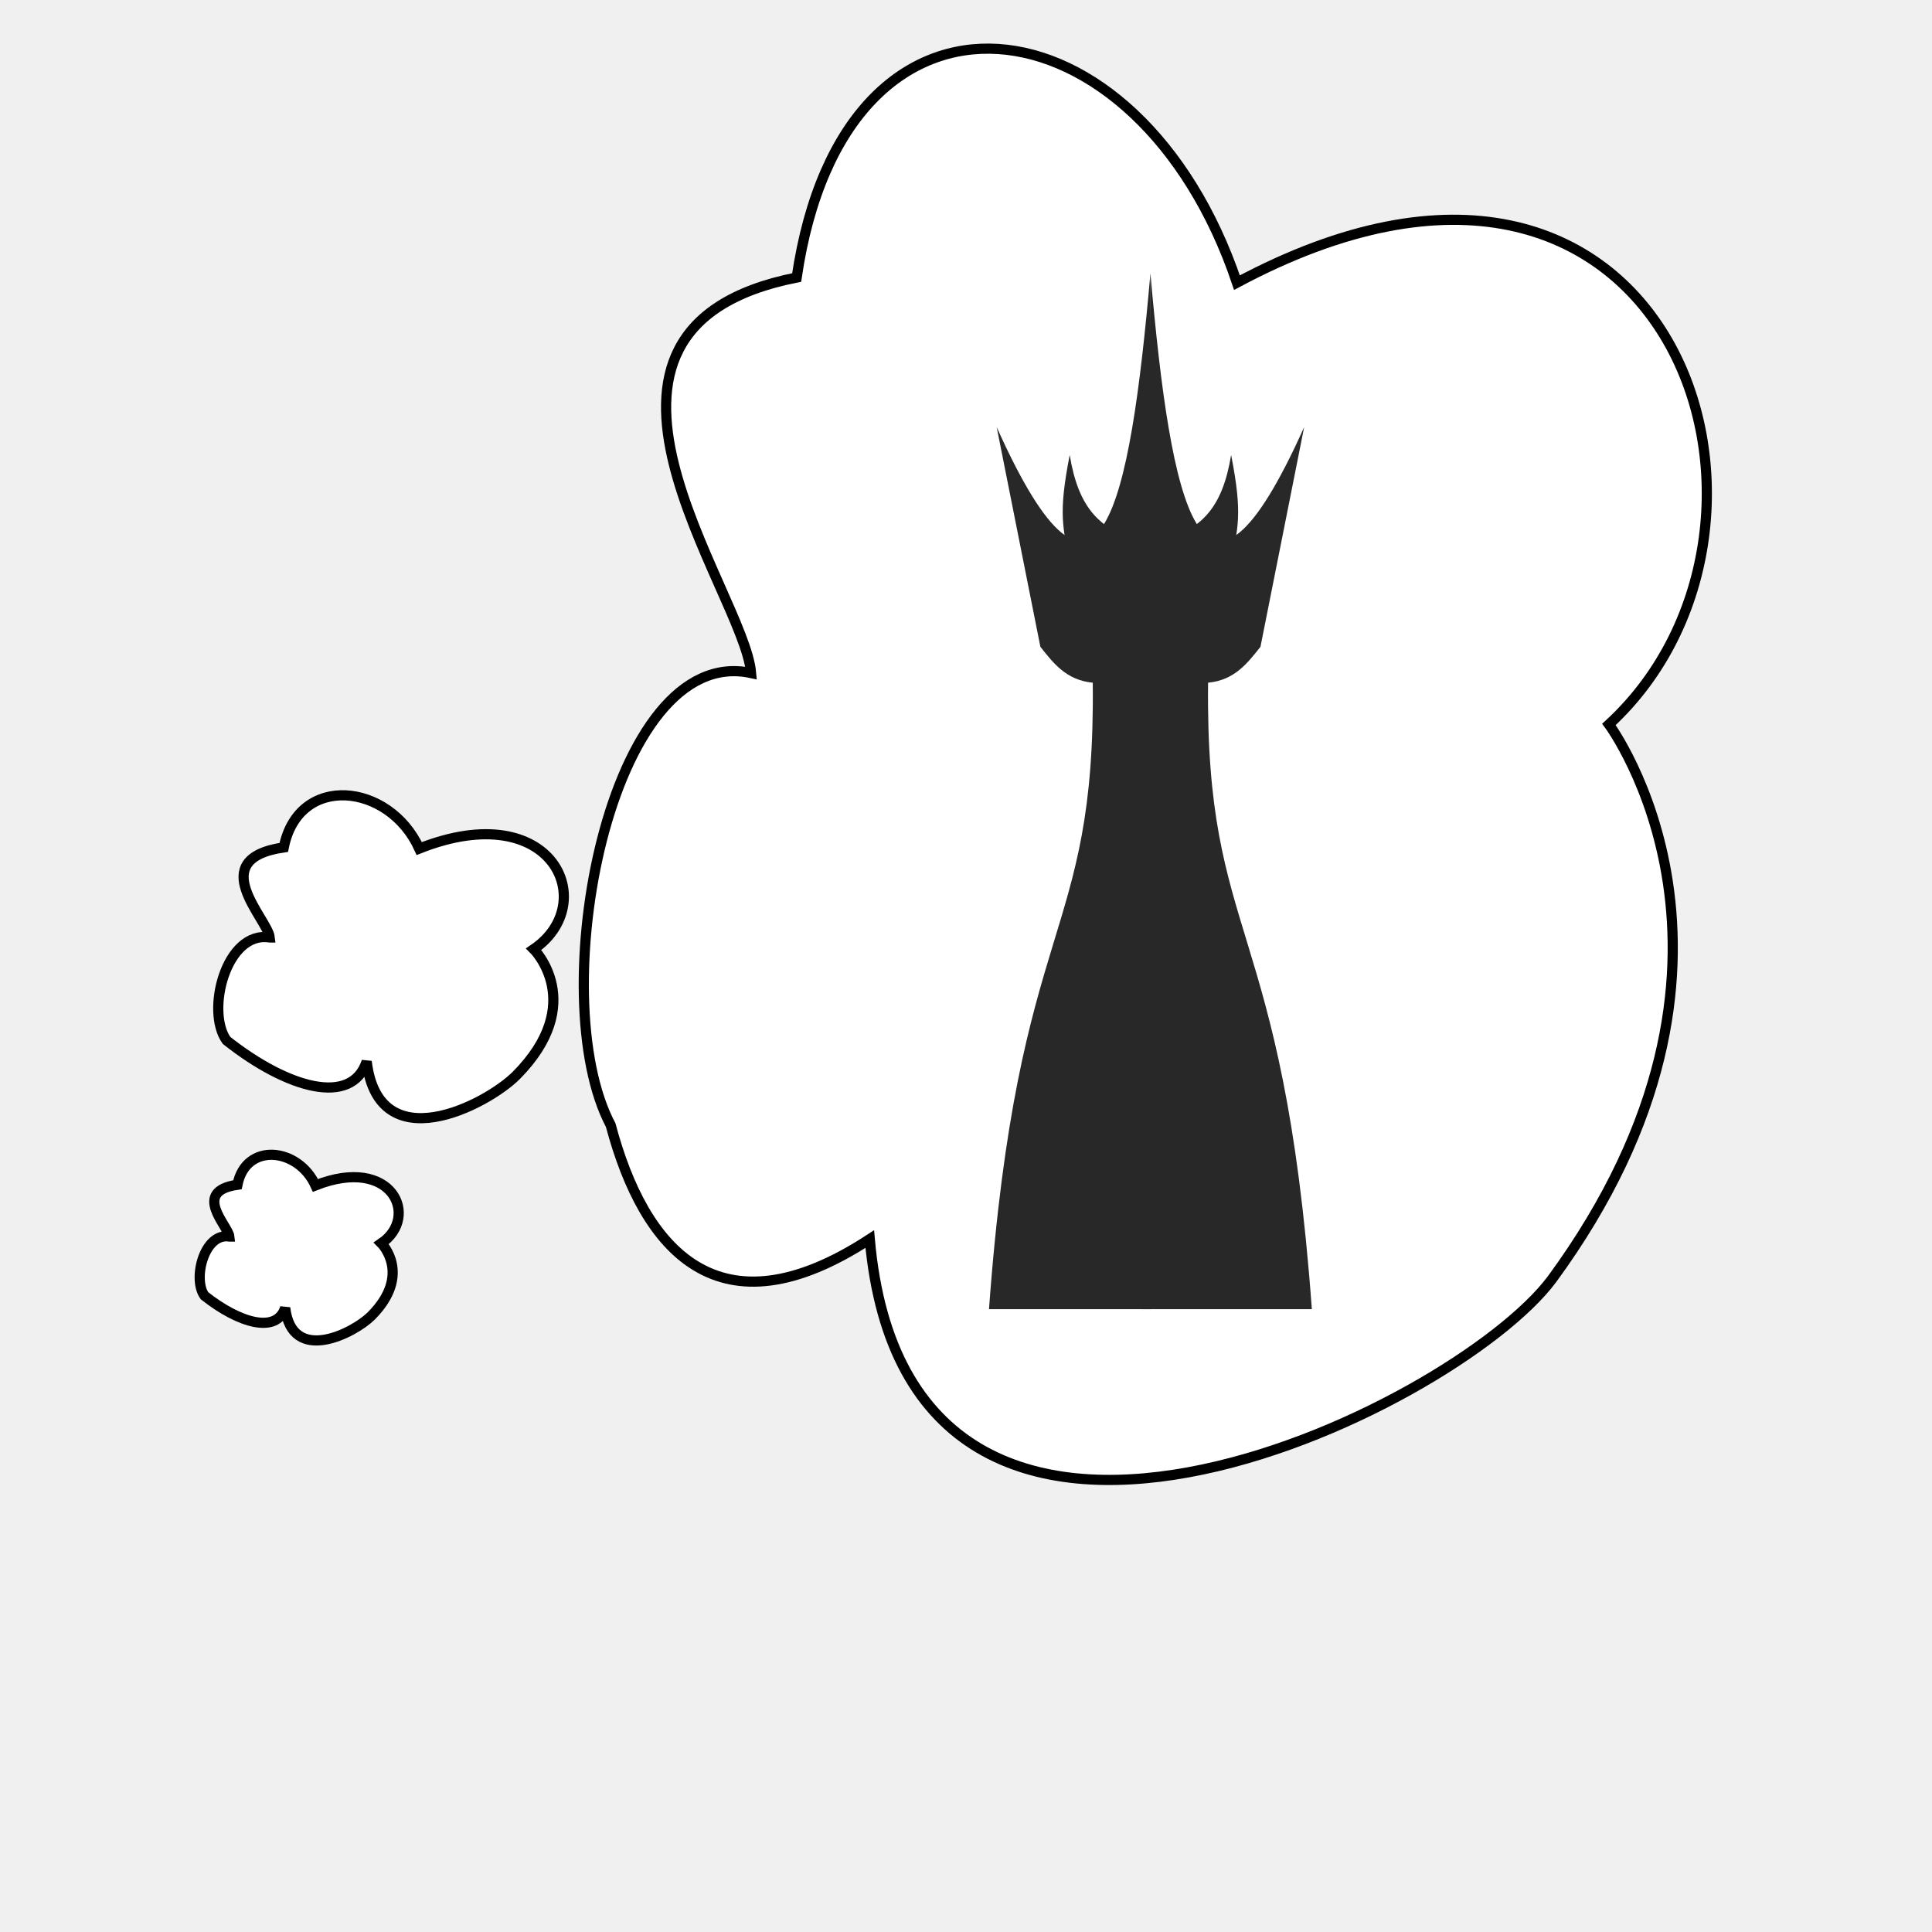
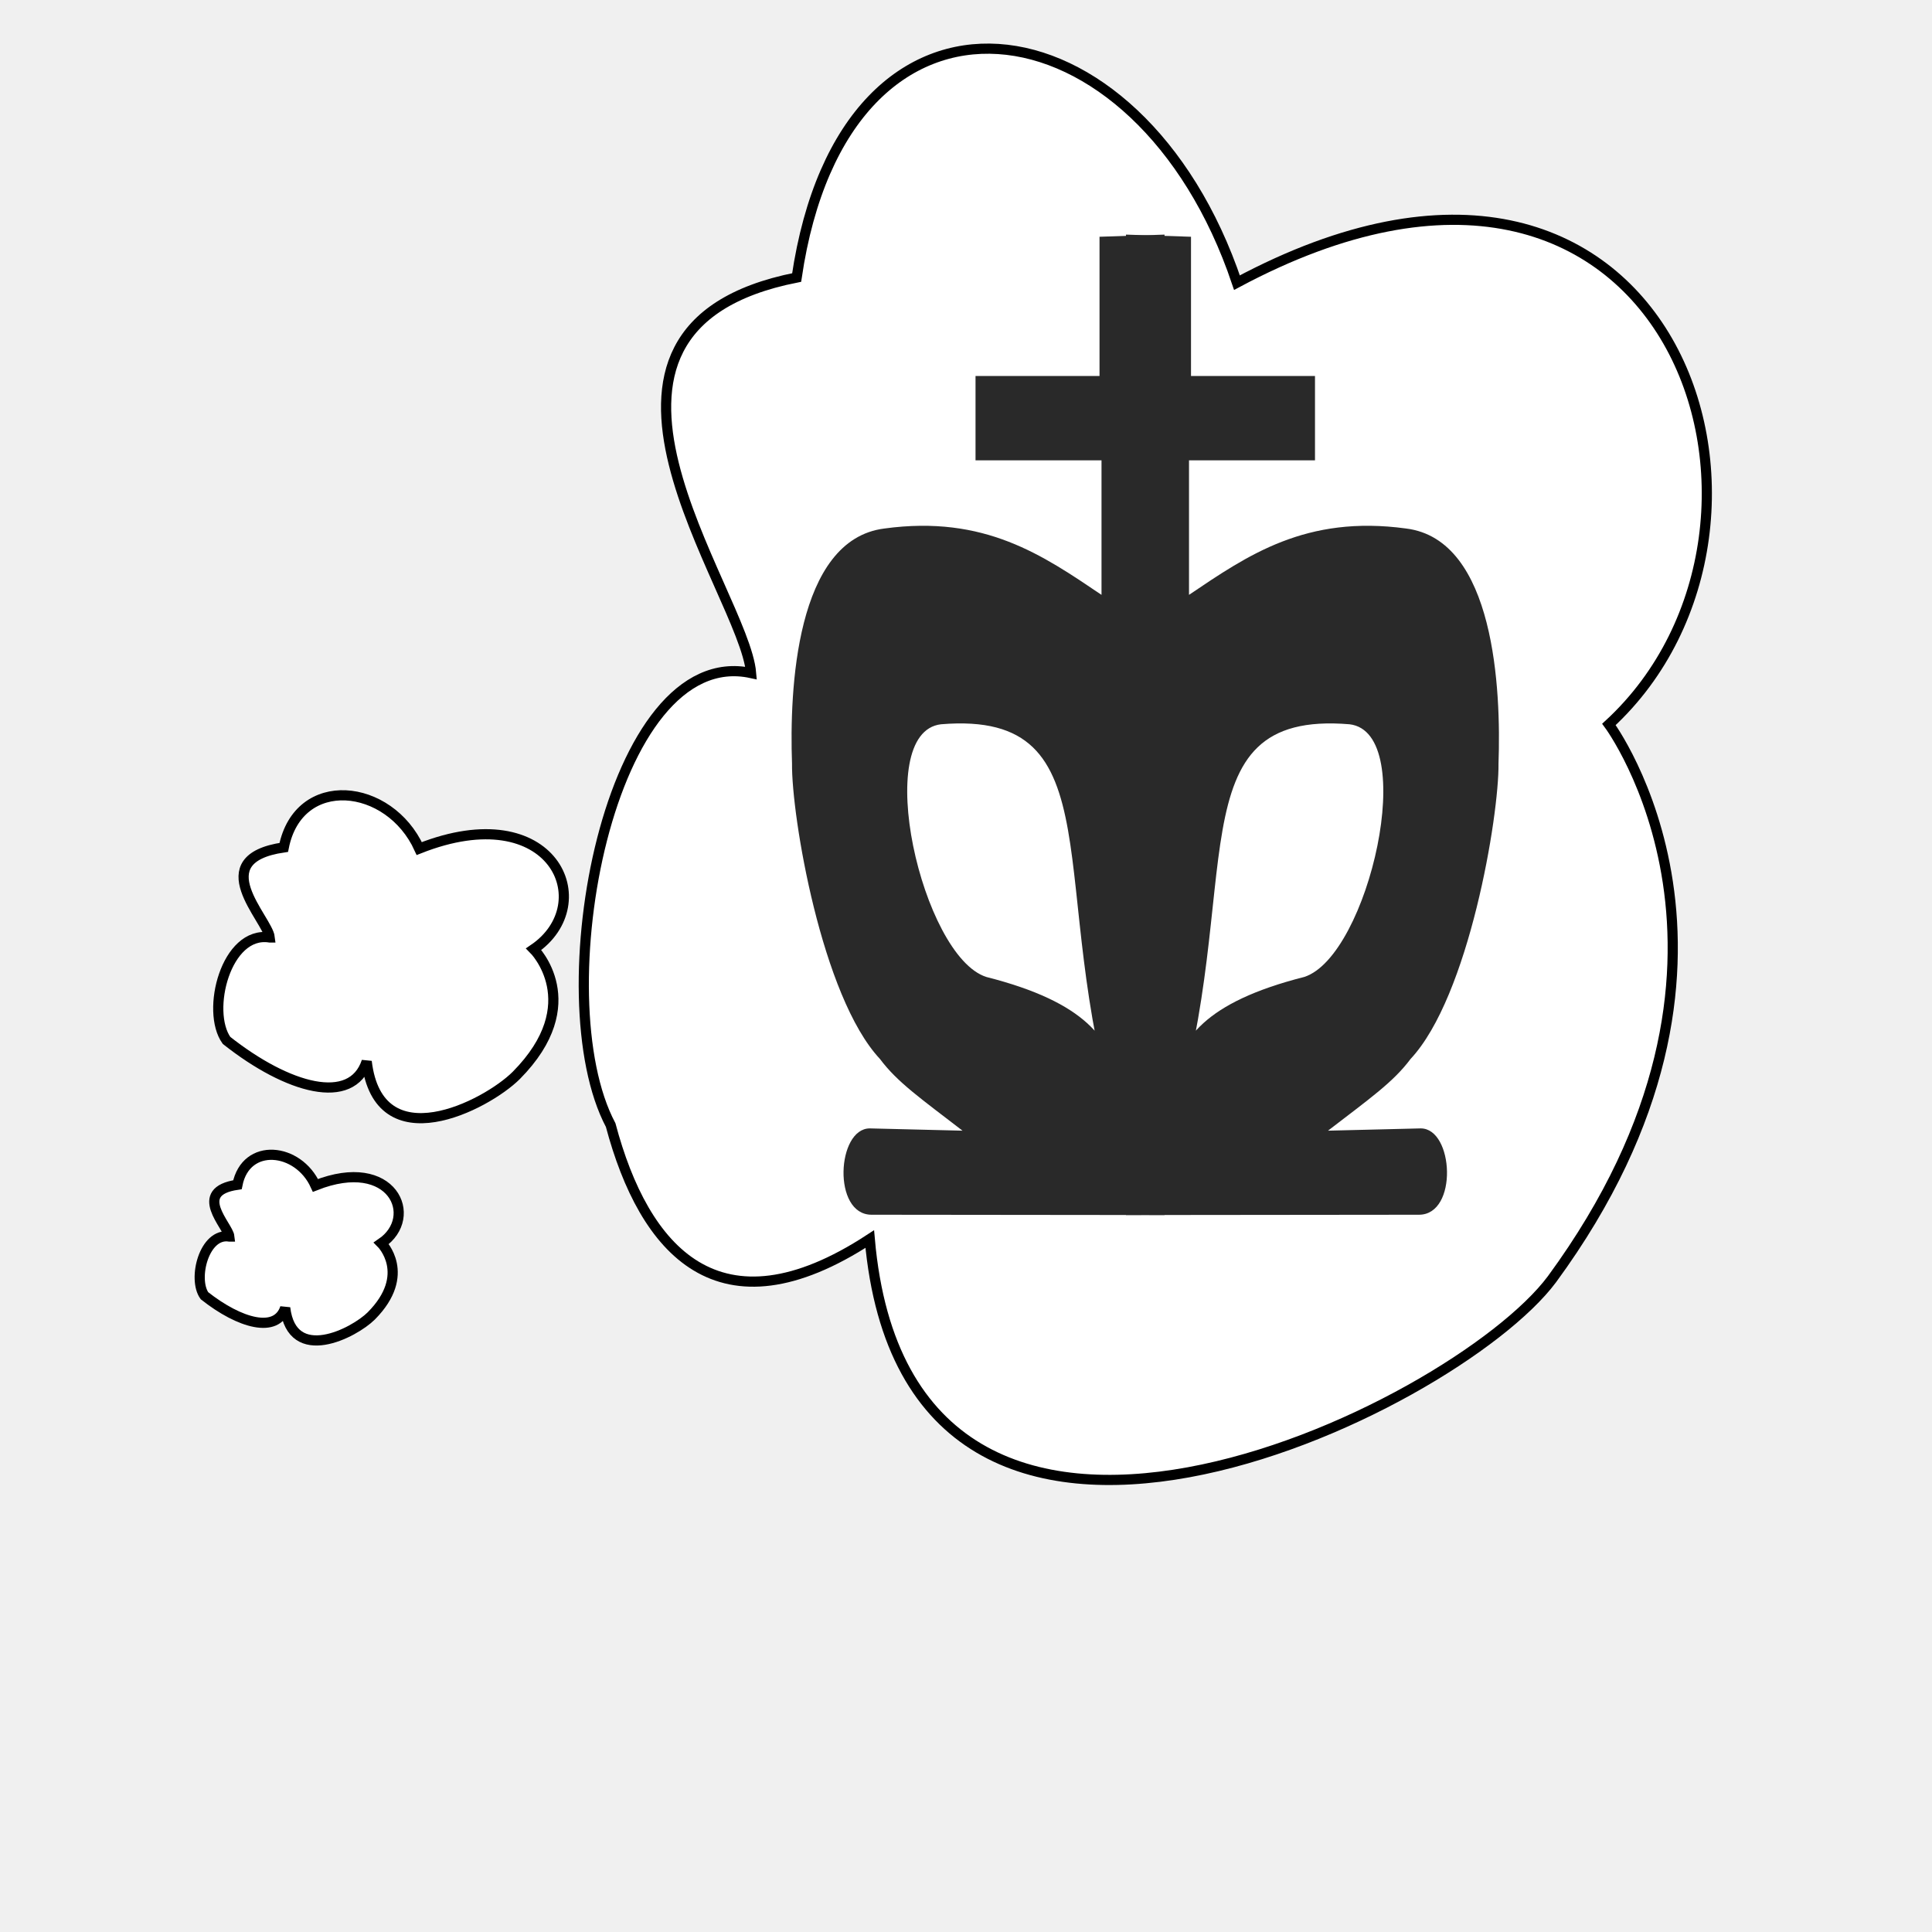
<svg xmlns="http://www.w3.org/2000/svg" width="190mm" height="190mm" viewBox="0 0 190 190" version="1.1" id="svg8">
  <defs id="defs2" />
  <g id="layer2" style="display:none">
    <path style="display:inline;fill:#ffffff;fill-opacity:1;stroke:#000000;stroke-width:1;stroke-linecap:butt;stroke-linejoin:miter;stroke-miterlimit:4;stroke-dasharray:none;stroke-opacity:1" d="M 163.382,136.207 134.278,93.344 C 135.644,80.723 138.382,8.888 72.63,7.355 -7.971,6.167 -2.856,142.931 66.545,145.732 c 11.375,0.93 38.702,0.405 60.854,-22.754 z" id="path6137" />
  </g>
  <g id="layer1" style="display:inline">
    <path style="fill:#ffffff;fill-opacity:1;stroke:#000000;stroke-width:1;stroke-linecap:butt;stroke-linejoin:miter;stroke-miterlimit:4;stroke-dasharray:none;stroke-opacity:1" d="m 22.556,121.605 c -0.121,-1.058 -3.738,-4.432 0.794,-5.093 0.838,-4.207 5.975,-3.662 7.673,0.066 7.585,-2.999 10.275,3.109 6.482,5.689 0,0 3.071,3.049 -0.992,7.144 -1.712,1.699 -7.797,4.828 -8.467,-0.794 -0.847,2.551 -4.459,1.554 -7.938,-1.191 -1.186,-1.654 -0.029,-6.218 2.447,-5.821 z" id="path6103" />
    <path style="fill:#ffffff;fill-opacity:1;stroke:#000000;stroke-width:1;stroke-linecap:butt;stroke-linejoin:miter;stroke-miterlimit:4;stroke-dasharray:none;stroke-opacity:1" d="m 26.529,92.194 c -0.21,-1.841 -6.492,-7.707 1.378,-8.858 1.455,-7.317 10.376,-6.368 13.324,0.115 13.171,-5.215 17.842,5.407 11.257,9.893 0,0 5.332,5.303 -1.723,12.424 -2.973,2.954 -13.54,8.396 -14.703,-1.38 -1.47,4.437 -7.743,2.702 -13.784,-2.071 -2.06,-2.876 -0.05,-10.813 4.25,-10.123 z" id="path6103-8" />
    <path style="fill:#ffffff;fill-opacity:1;stroke:#000000;stroke-width:1;stroke-linecap:butt;stroke-linejoin:miter;stroke-miterlimit:4;stroke-dasharray:none;stroke-opacity:1" d="m 73.867,66.19 c -0.681,-8.083 -21.097,-33.846 4.479,-38.898 4.728,-32.133 33.72,-27.965 43.301,0.506 42.803,-22.901 57.983,23.743 36.581,43.444 0,0 17.329,23.286 -5.599,54.558 -9.661,12.972 -63.316,38.988 -67.094,-3.945 -14.832,9.695 -22.199,1.123 -25.479,-11.21 -6.696,-12.629 -0.162,-47.486 13.811,-44.455 z" id="path6103-8-6" />
-     <g id="g3115" transform="translate(19.20958,-46.69896)" style="display:inline;fill:#282828;fill-opacity:1">
-       <g style="fill:#282828;fill-opacity:1;stroke:none;stroke-opacity:1" id="g3001">
-         <path style="fill:#282828;fill-opacity:1;stroke:none;stroke-width:0.265;stroke-linecap:butt;stroke-linejoin:miter;stroke-miterlimit:4;stroke-dasharray:none;stroke-opacity:1" d="M 94.022,175.448 H 78.052 c 2.835,-38.869 10.481,-35.958 10.205,-61.61 -2.635,-0.25 -3.9,-1.962 -5.151,-3.528 L 78.808,88.702 c 10.085,22.462 13.098,7.88 15.119,-15.119" id="path2955" />
-         <path style="fill:#282828;fill-opacity:1;stroke:none;stroke-width:0.265px;stroke-linecap:butt;stroke-linejoin:miter;stroke-opacity:1" d="m 85.99,102.215 c -0.627,-3.717 -1.173,-4.788 0,-10.772 0.851,5.165 2.875,7.362 7.087,8.504 z" id="path2972" />
+     <g id="g7567" transform="matrix(0.8466065,0,0,0.9652899,32.1224,-49.54933)" style="display:inline;fill:#6b6b6b;fill-opacity:1">
+       <g id="g6218">
+         <path style="fill:#292929;fill-opacity:1;stroke:none;stroke-width:4.647;stroke-linecap:round;stroke-opacity:1" d="M 89.78,75.452 V 89.635 H 75.377 v 8.595 h 14.635 v 13.705 c -6.824,-4.035 -13.57,-8.157 -25.223,-6.759 -10.317,1.132 -11.033,16.485 -10.729,23.93 -0.074,5.34 3.435,23.761 10.215,30.112 2.017,2.37 4.733,4.024 9.59,7.306 l -10.768,-0.232 c -3.845,0 -4.364,8.796 0.201,8.796 l 34.036,0.031 c -9.752,-9.102 2.635,-19.059 -20.714,-24.258 -7.477,-2.119 -13.404,-24.901 -5.257,-25.741 20.56,-1.499 11.935,16.613 20.56,40.935 1.479,4.17 -6.746,9.074 5.41,9.063 V 75.233 Z" id="path1266" />
      </g>
-       <g style="fill:#282828;fill-opacity:1;stroke:none;stroke-opacity:1" id="g3001-0" transform="matrix(-1,0,0,1,187.8542,0)">
-         <path style="fill:#282828;fill-opacity:1;stroke:none;stroke-width:0.265;stroke-linecap:butt;stroke-linejoin:miter;stroke-miterlimit:4;stroke-dasharray:none;stroke-opacity:1" d="M 94.778,175.448 H 78.052 c 2.835,-38.869 10.481,-35.958 10.205,-61.61 -2.635,-0.25 -3.9,-1.962 -5.151,-3.528 L 78.808,88.702 c 10.085,22.462 13.098,7.88 15.119,-15.119" id="path2955-9" />
-         <path style="fill:#282828;fill-opacity:1;stroke:none;stroke-width:0.265px;stroke-linecap:butt;stroke-linejoin:miter;stroke-opacity:1" d="m 85.99,102.215 c -0.627,-3.717 -1.173,-4.788 0,-10.772 0.851,5.165 2.875,7.362 7.087,8.504 z" id="path2972-0" />
+       <g id="g6218-9" style="display:inline;fill:#6b6b6b;fill-opacity:1" transform="matrix(-1,0,0,1,190.1873,0)">
+         <path style="fill:#292929;fill-opacity:1;stroke:none;stroke-width:4.647;stroke-linecap:round;stroke-opacity:1" d="M 89.78,75.452 V 89.635 H 75.377 v 8.595 h 14.635 v 13.705 c -6.824,-4.035 -13.57,-8.157 -25.223,-6.759 -10.317,1.132 -11.033,16.485 -10.729,23.93 -0.074,5.34 3.435,23.761 10.215,30.112 2.017,2.37 4.733,4.024 9.59,7.306 l -10.768,-0.232 c -3.845,0 -4.364,8.796 0.201,8.796 l 34.036,0.031 c -9.752,-9.102 2.635,-19.059 -20.714,-24.258 -7.477,-2.119 -13.404,-24.901 -5.257,-25.741 20.56,-1.499 11.935,16.613 20.56,40.935 1.479,4.17 -6.746,9.074 5.41,9.063 V 75.233 Z" id="path1266-0" />
      </g>
    </g>
  </g>
</svg>
